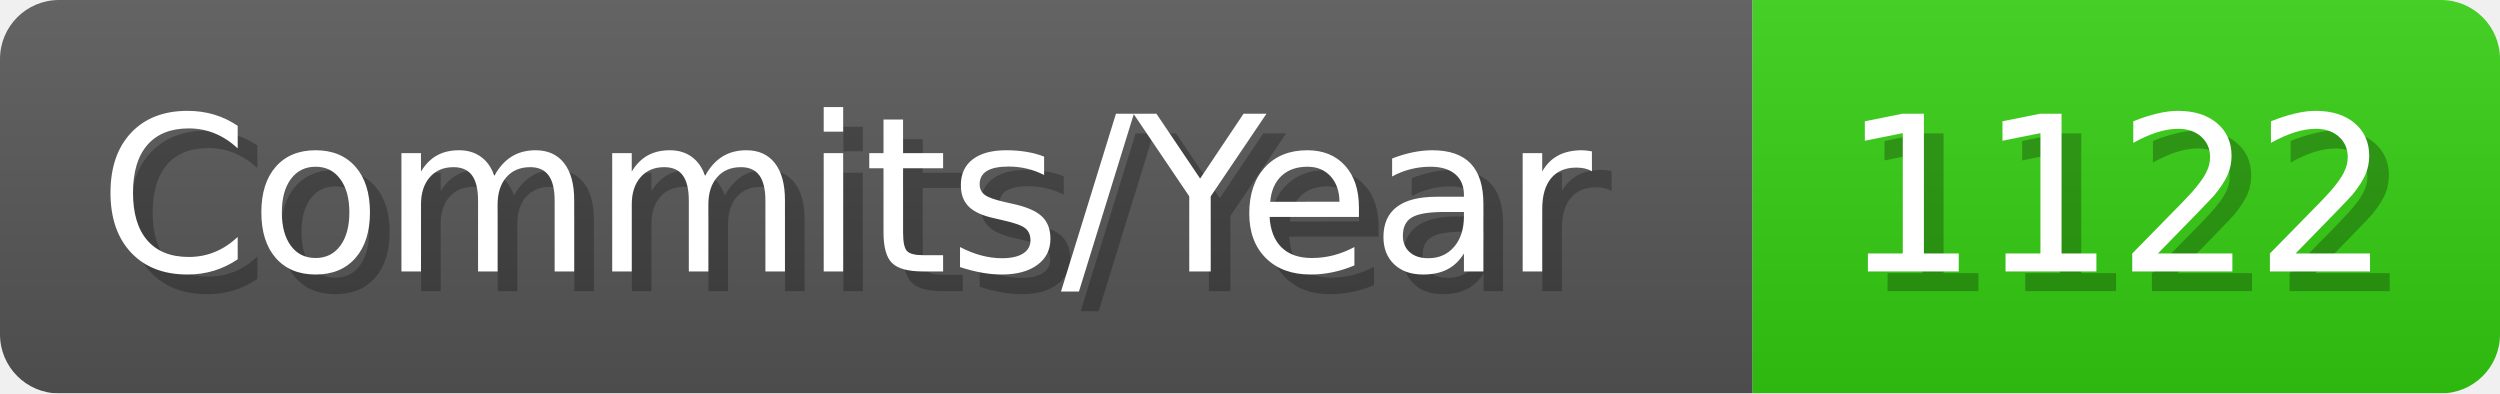
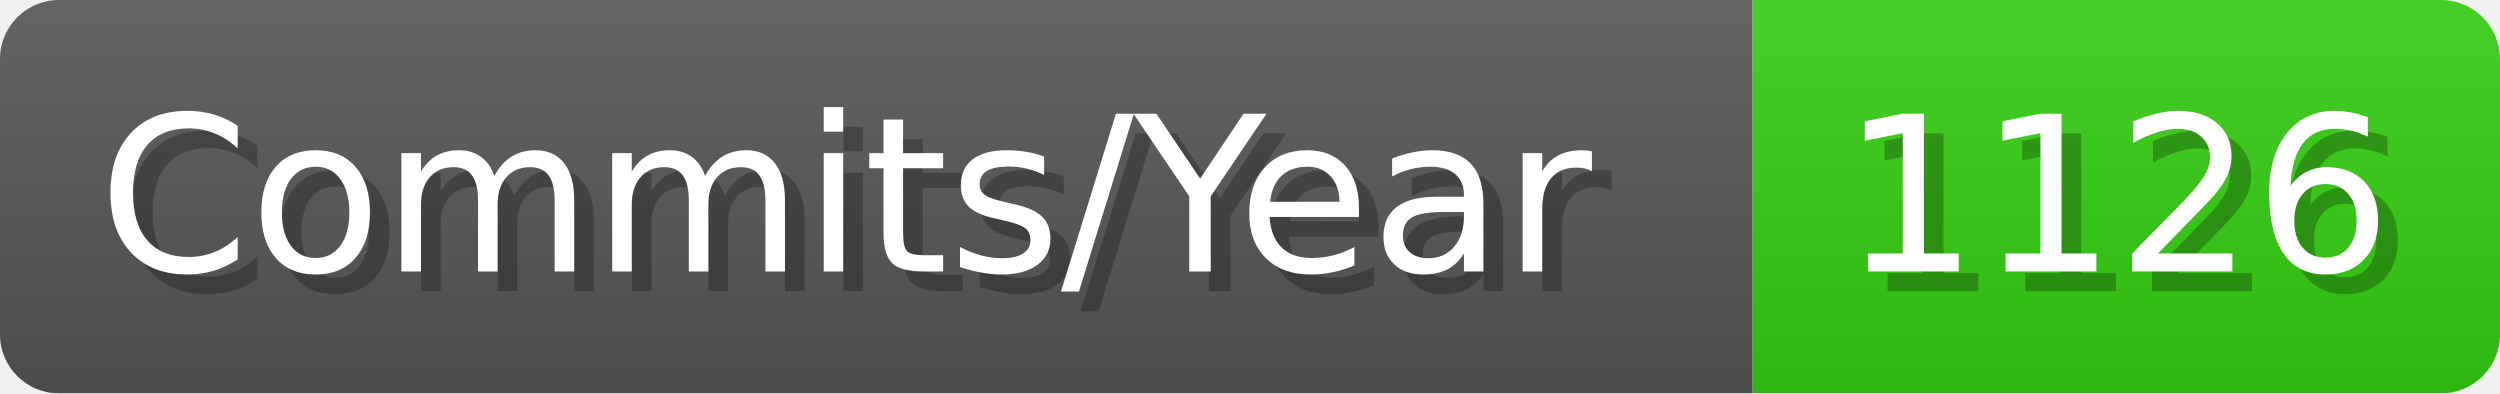
- <svg xmlns="http://www.w3.org/2000/svg" width="127.1" height="20" viewBox="0 0 1271 200" role="img" aria-label="Commits/Year: 1122">
+ <svg xmlns="http://www.w3.org/2000/svg" width="127.1" height="20" viewBox="0 0 1271 200" role="img" aria-label="Commits/Year: 1126">
  <linearGradient id="aUPdi" x2="0" y2="100%">
    <stop offset="0" stop-opacity=".1" stop-color="#EEE" />
    <stop offset="1" stop-opacity=".1" />
  </linearGradient>
  <mask id="WfAiQ">
    <rect width="1271" height="200" rx="30" fill="#FFF" />
  </mask>
  <g mask="url(#WfAiQ)">
    <rect width="891" height="200" fill="#555" />
    <rect width="380" height="200" fill="#3C1" x="891" />
    <rect width="1271" height="200" fill="url(#aUPdi)" />
  </g>
  <g aria-hidden="true" fill="#fff" text-anchor="start" font-family="Verdana,DejaVu Sans,sans-serif" font-size="110">
    <text x="60" y="148" textLength="791" fill="#000" opacity="0.25">Commits/Year</text>
    <text x="50" y="138" textLength="791">Commits/Year</text>
-     <text x="946" y="148" textLength="280" fill="#000" opacity="0.25">1122</text>
-     <text x="936" y="138" textLength="280">1122</text>
+     <text x="946" y="148" textLength="280" fill="#000" opacity="0.25">1126</text>
+     <text x="936" y="138" textLength="280">1126</text>
  </g>
</svg>
